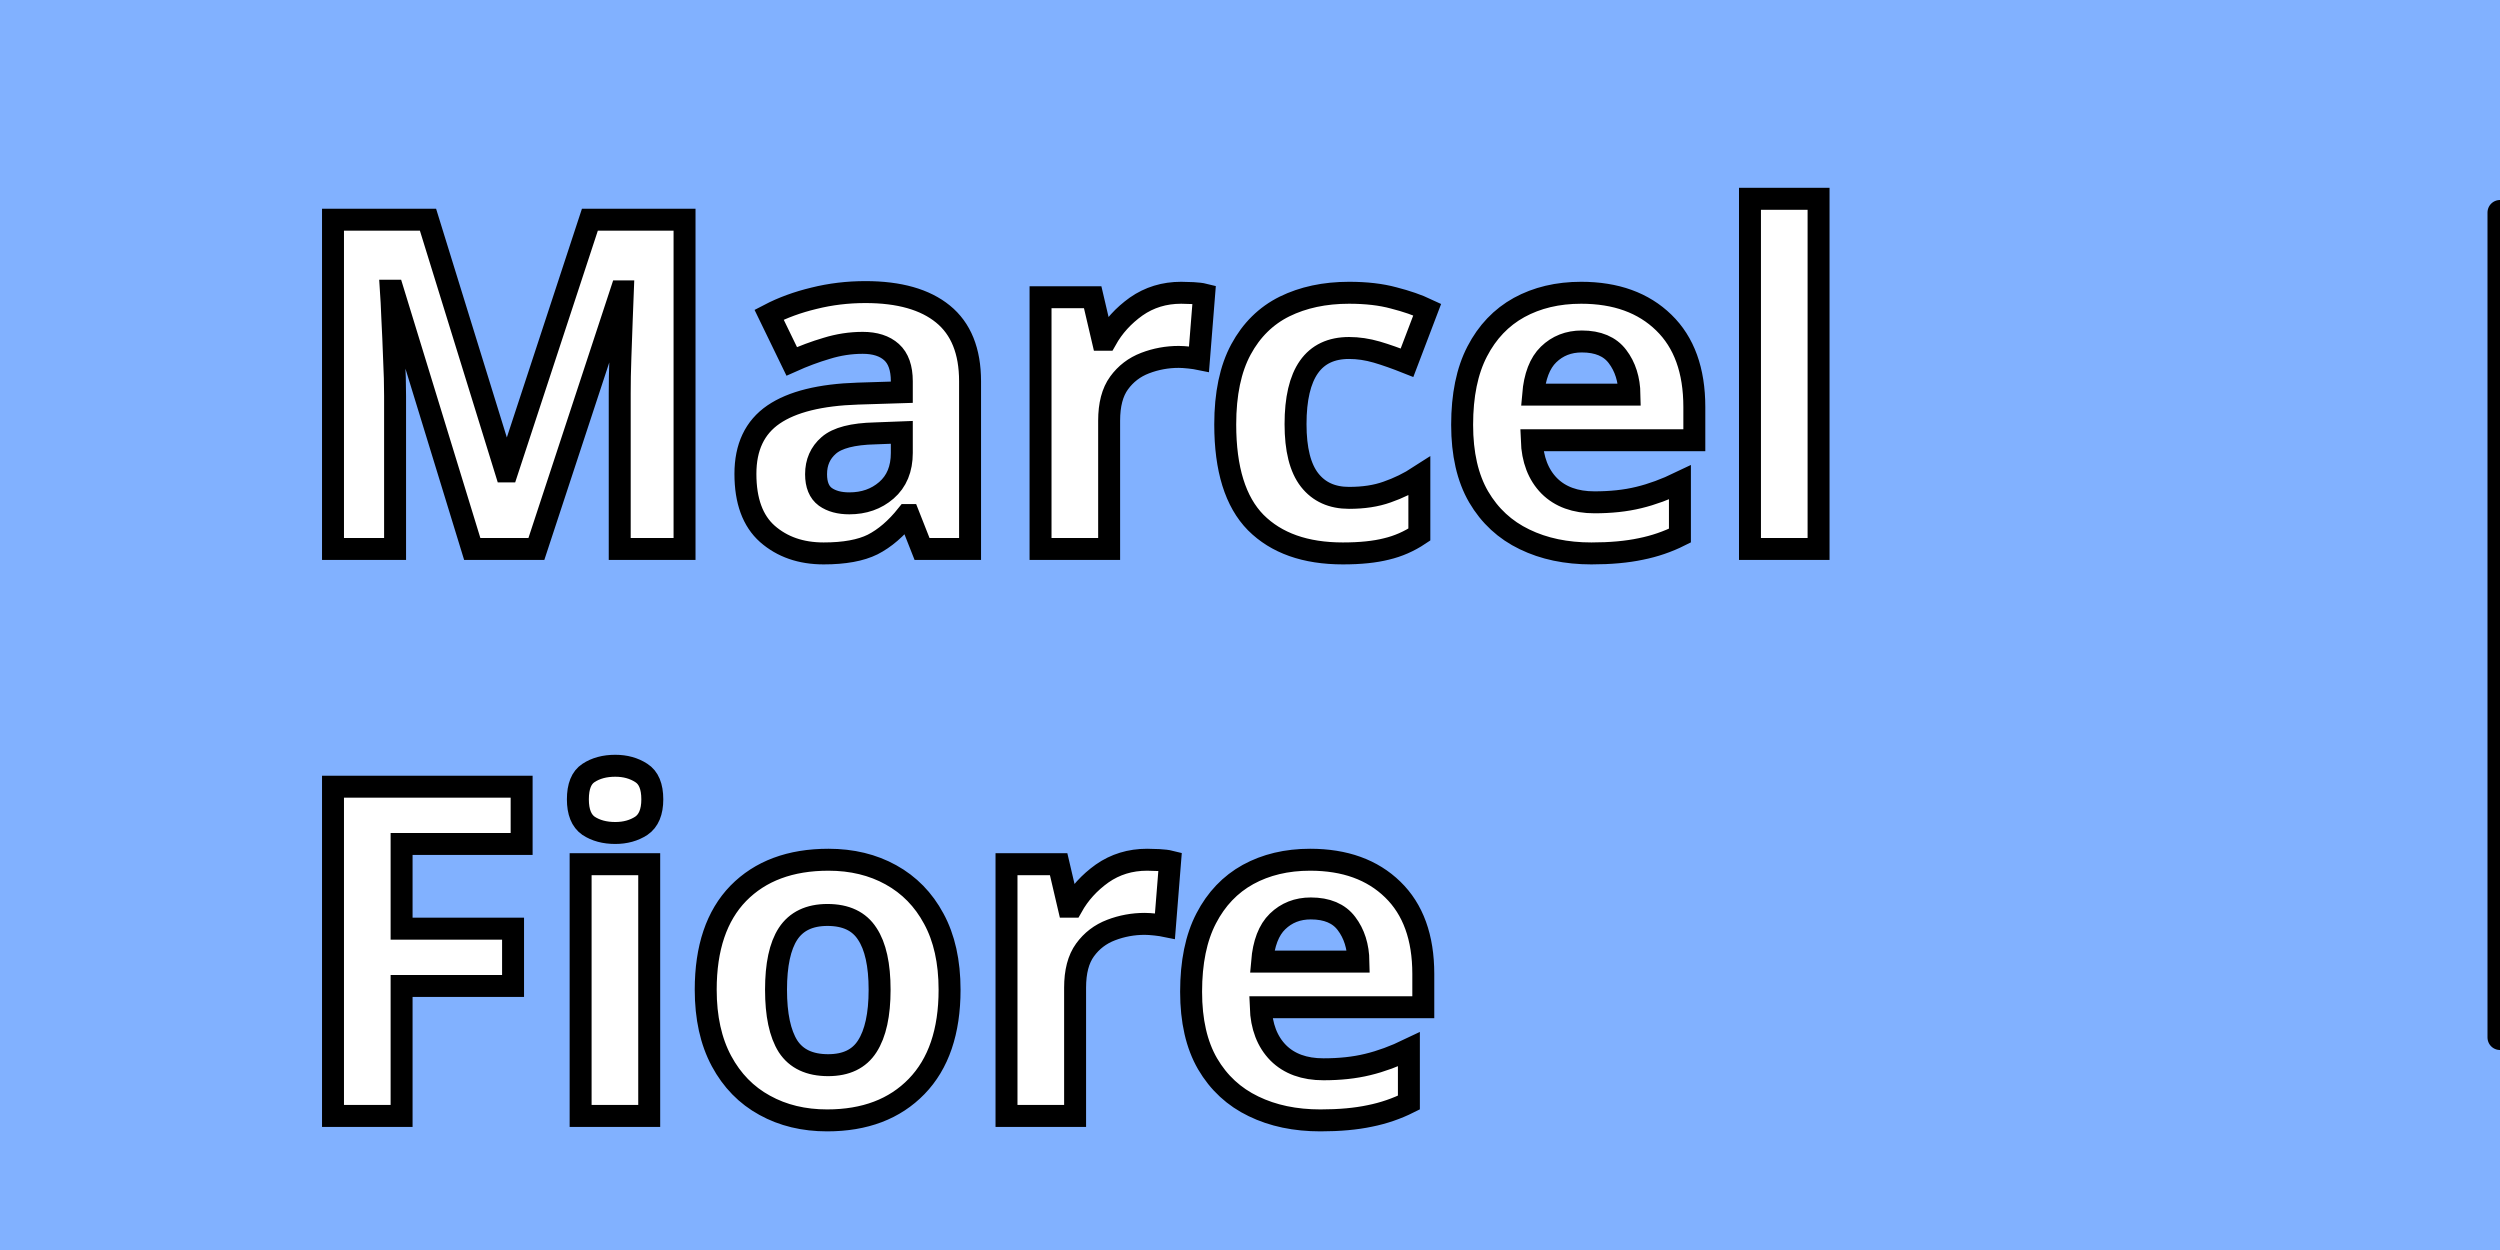
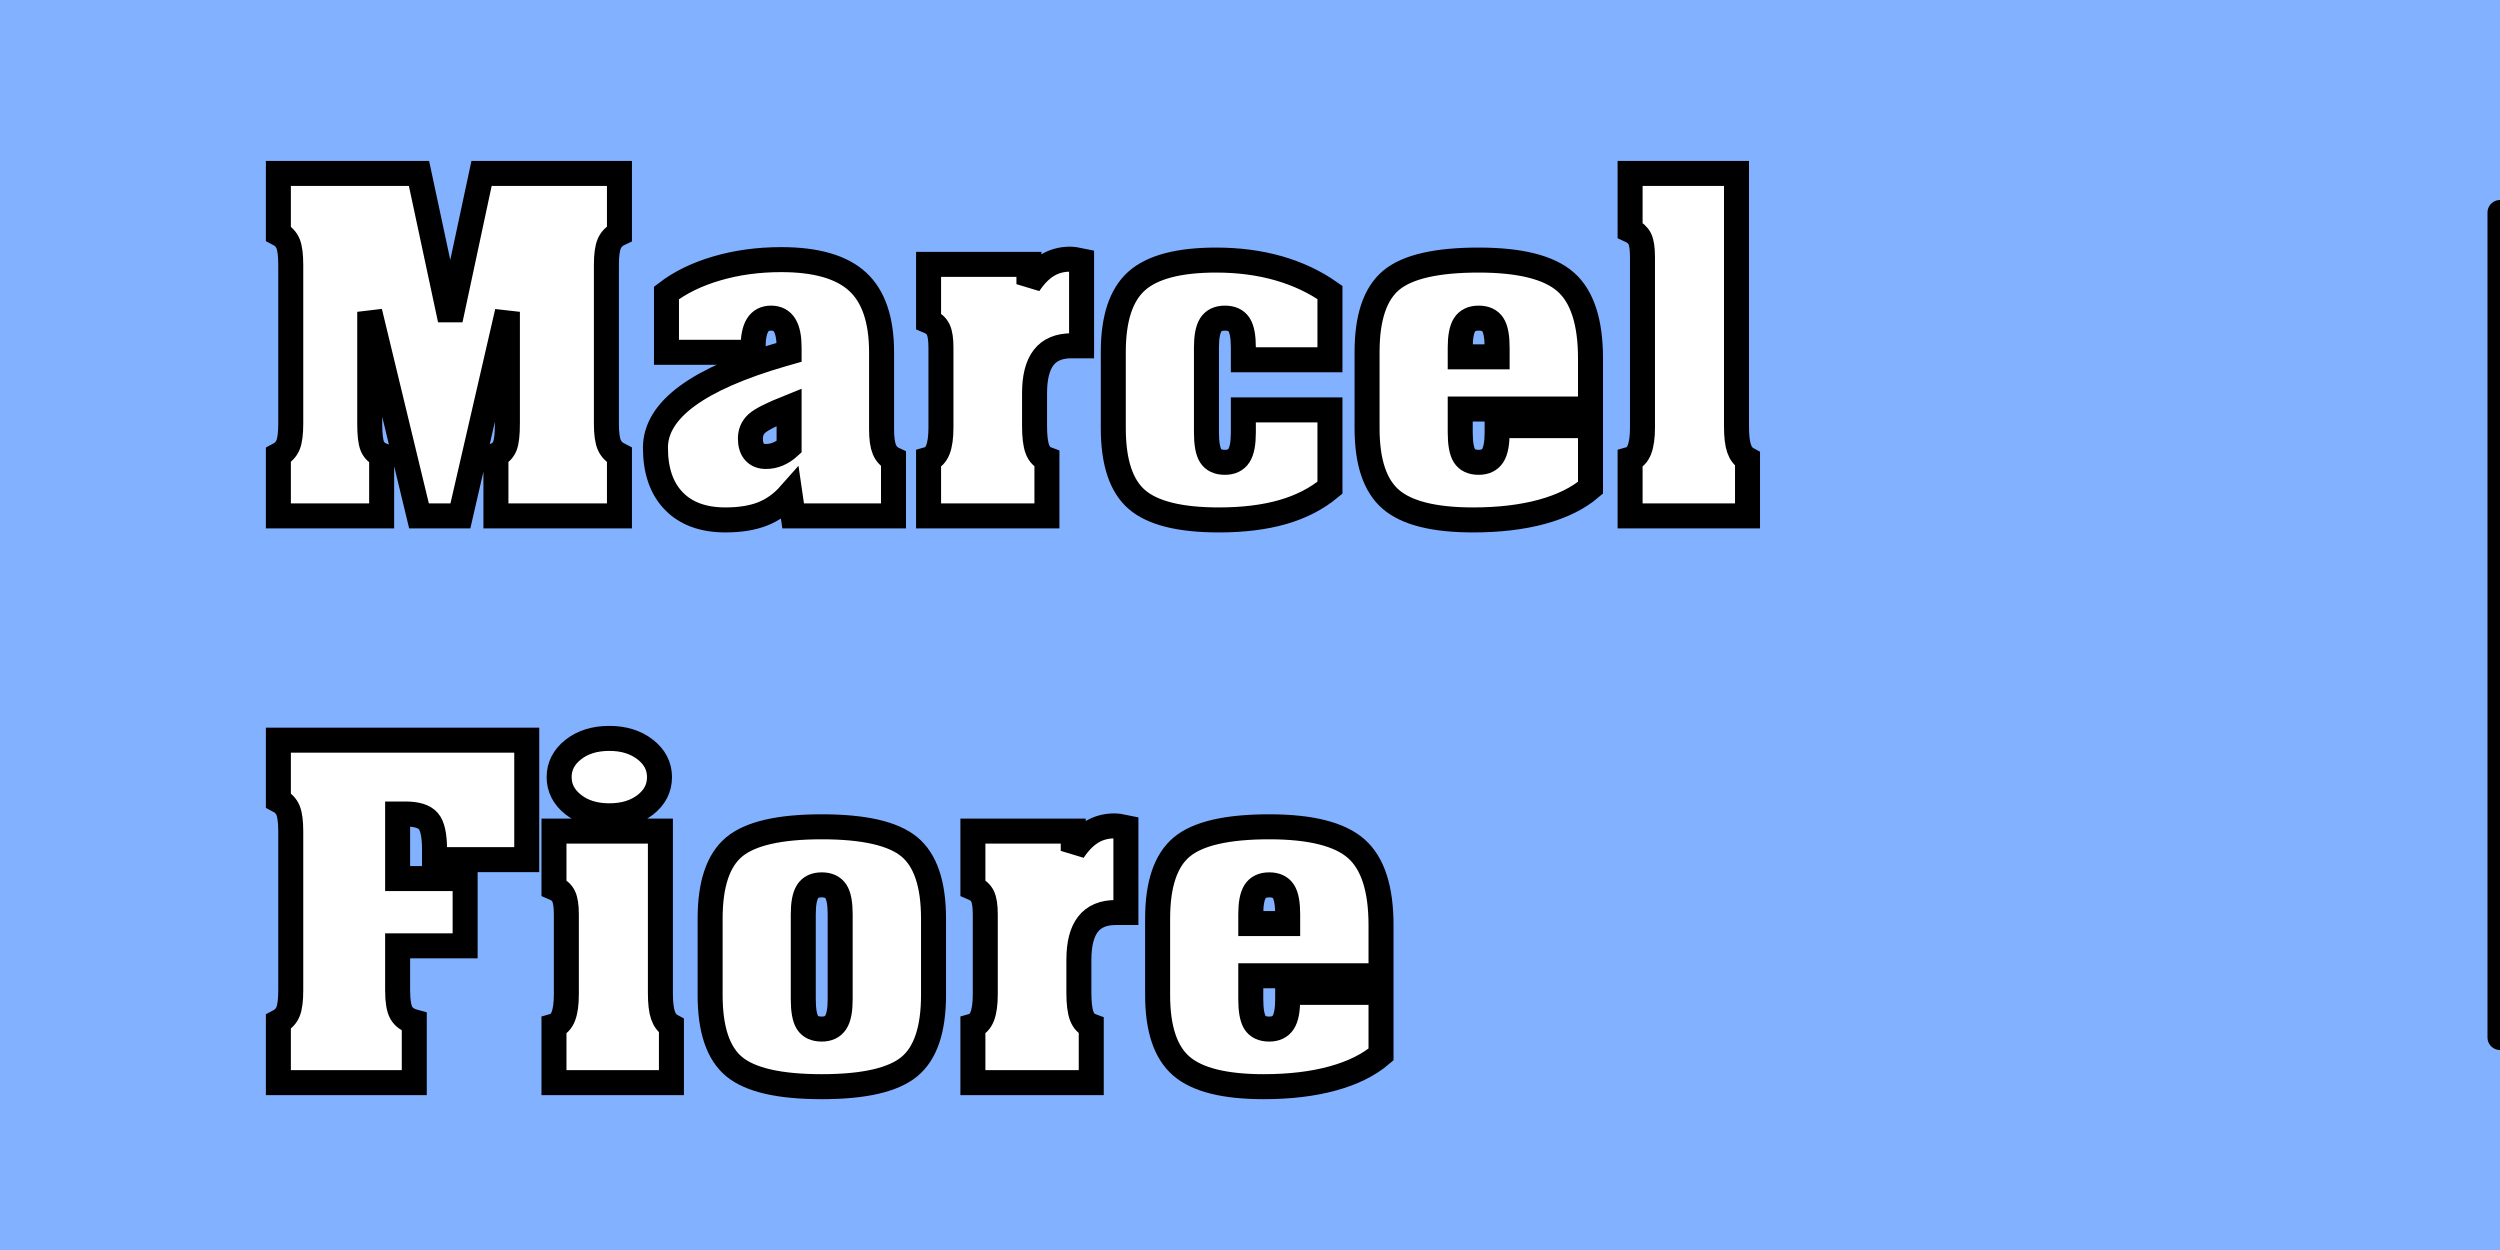
<svg xmlns="http://www.w3.org/2000/svg" style="isolation:isolate" viewBox="0 0 100 50" width="100" height="50">
  <defs>
-     <clipPath id="_clipPath_NcY2FlHIZoNS0owtxP5gxO5y4UN98FDE">
+     <clipPath id="_clipPath_n1uRAluIbqjQTjbmQKBpUnbBWZfS0XKI">
      <rect width="100" height="50" />
    </clipPath>
  </defs>
-   <g clip-path="url(#_clipPath_NcY2FlHIZoNS0owtxP5gxO5y4UN98FDE)">
+   <g clip-path="url(#_clipPath_n1uRAluIbqjQTjbmQKBpUnbBWZfS0XKI)">
    <rect x="0" y="0" width="100" height="50" transform="matrix(1,0,0,1,0,0)" fill="rgb(129,177,255)" />
-     <g transform="matrix(0.878,0,0,0.878,10.343,2.33)">
-       <text transform="matrix(1,0,0,1,1.5,22.356)" style="font-family:&quot;Aachen BT&quot;;font-weight:700;font-size:21px;font-style:normal;fill:#FFFFFF;stroke:#000000;stroke-width:1;">Marcel</text>
-       <text transform="matrix(1,0,0,1,1.5,48.186)" style="font-family:&quot;Aachen BT&quot;;font-weight:700;font-size:21px;font-style:normal;fill:#FFFFFF;stroke:#000000;stroke-width:1;">Fiore</text>
-     </g>
+     <path d=" M 15.905 37.833 L 15.905 39.615 L 15.905 39.615 Q 15.905 40.254 16.053 40.515 L 16.053 40.515 L 16.053 40.515 Q 16.202 40.776 16.571 40.875 L 16.571 40.875 L 16.571 43.305 L 11.135 43.305 L 11.135 40.875 L 11.135 40.875 Q 11.414 40.731 11.522 40.466 L 11.522 40.466 L 11.522 40.466 Q 11.63 40.2 11.63 39.615 L 11.63 39.615 L 11.63 33.261 L 11.63 33.261 Q 11.63 32.677 11.522 32.416 L 11.522 32.416 L 11.522 32.416 Q 11.414 32.155 11.135 32.011 L 11.135 32.011 L 11.135 29.608 L 21.07 29.608 L 21.07 34.386 L 17.381 34.386 L 17.381 33.981 L 17.381 33.981 Q 17.381 33.126 17.133 32.843 L 17.133 32.843 L 17.133 32.843 Q 16.886 32.56 16.22 32.56 L 16.22 32.56 L 15.905 32.56 L 15.905 35.142 L 18.605 35.142 L 18.605 37.833 L 15.905 37.833 Z  M 26.416 33.243 L 26.416 39.714 L 26.416 39.714 Q 26.416 40.317 26.52 40.614 L 26.52 40.614 L 26.52 40.614 Q 26.623 40.911 26.857 41.037 L 26.857 41.037 L 26.857 43.305 L 22.159 43.305 L 22.159 41.037 L 22.159 41.037 Q 22.411 40.965 22.533 40.655 L 22.533 40.655 L 22.533 40.655 Q 22.654 40.344 22.654 39.768 L 22.654 39.768 L 22.654 36.573 L 22.654 36.573 Q 22.654 36.078 22.546 35.853 L 22.546 35.853 L 22.546 35.853 Q 22.438 35.628 22.159 35.511 L 22.159 35.511 L 22.159 33.243 L 26.416 33.243 Z  M 26.38 31.084 L 26.38 31.084 L 26.38 31.084 Q 26.38 31.75 25.813 32.191 L 25.813 32.191 L 25.813 32.191 Q 25.246 32.632 24.373 32.632 L 24.373 32.632 L 24.373 32.632 Q 23.5 32.632 22.933 32.186 L 22.933 32.186 L 22.933 32.186 Q 22.366 31.741 22.366 31.084 L 22.366 31.084 L 22.366 31.084 Q 22.366 30.427 22.933 29.981 L 22.933 29.981 L 22.933 29.981 Q 23.5 29.536 24.373 29.536 L 24.373 29.536 L 24.373 29.536 Q 25.237 29.536 25.809 29.981 L 25.809 29.981 L 25.809 29.981 Q 26.38 30.427 26.38 31.084 Z  M 37.341 36.744 L 37.341 36.744 L 37.341 39.804 L 37.341 39.804 Q 37.341 41.874 36.369 42.67 L 36.369 42.67 L 36.369 42.67 Q 35.398 43.467 32.869 43.467 L 32.869 43.467 L 32.869 43.467 Q 30.34 43.467 29.372 42.67 L 29.372 42.67 L 29.372 42.67 Q 28.405 41.874 28.405 39.804 L 28.405 39.804 L 28.405 36.744 L 28.405 36.744 Q 28.405 34.674 29.372 33.873 L 29.372 33.873 L 29.372 33.873 Q 30.34 33.072 32.869 33.072 L 32.869 33.072 L 32.869 33.072 Q 35.407 33.072 36.374 33.873 L 36.374 33.873 L 36.374 33.873 Q 37.341 34.674 37.341 36.744 Z  M 33.607 39.966 L 33.607 36.573 L 33.607 36.573 Q 33.607 35.916 33.436 35.655 L 33.436 35.655 L 33.436 35.655 Q 33.265 35.394 32.869 35.394 L 32.869 35.394 L 32.869 35.394 Q 32.473 35.394 32.302 35.664 L 32.302 35.664 L 32.302 35.664 Q 32.131 35.934 32.131 36.573 L 32.131 36.573 L 32.131 39.966 L 32.131 39.966 Q 32.131 40.632 32.297 40.898 L 32.297 40.898 L 32.297 40.898 Q 32.464 41.163 32.869 41.163 L 32.869 41.163 L 32.869 41.163 Q 33.256 41.163 33.431 40.893 L 33.431 40.893 L 33.431 40.893 Q 33.607 40.623 33.607 39.966 L 33.607 39.966 Z  M 43.155 38.4 L 43.155 39.714 L 43.155 39.714 Q 43.155 40.335 43.268 40.637 L 43.268 40.637 L 43.268 40.637 Q 43.38 40.938 43.65 41.037 L 43.65 41.037 L 43.65 43.305 L 38.916 43.305 L 38.916 41.037 L 38.916 41.037 Q 39.168 40.965 39.29 40.655 L 39.29 40.655 L 39.29 40.655 Q 39.411 40.344 39.411 39.768 L 39.411 39.768 L 39.411 36.573 L 39.411 36.573 Q 39.411 36.078 39.303 35.853 L 39.303 35.853 L 39.303 35.853 Q 39.195 35.628 38.916 35.511 L 38.916 35.511 L 38.916 33.243 L 42.93 33.243 L 42.93 34.035 L 42.93 34.035 Q 43.272 33.522 43.673 33.279 L 43.673 33.279 L 43.673 33.279 Q 44.073 33.036 44.577 33.036 L 44.577 33.036 L 44.577 33.036 Q 44.658 33.036 44.784 33.054 L 44.784 33.054 L 44.784 33.054 Q 44.91 33.072 45.036 33.099 L 45.036 33.099 L 45.036 36.501 L 44.631 36.501 L 44.631 36.501 Q 43.884 36.501 43.52 36.969 L 43.52 36.969 L 43.52 36.969 Q 43.155 37.437 43.155 38.4 L 43.155 38.4 Z  M 50.031 36.573 L 50.031 36.573 L 50.031 36.942 L 51.507 36.942 L 51.507 36.573 L 51.507 36.573 Q 51.507 35.916 51.336 35.655 L 51.336 35.655 L 51.336 35.655 Q 51.165 35.394 50.769 35.394 L 50.769 35.394 L 50.769 35.394 Q 50.373 35.394 50.202 35.664 L 50.202 35.664 L 50.202 35.664 Q 50.031 35.934 50.031 36.573 Z  M 50.031 39.03 L 50.031 39.966 L 50.031 39.966 Q 50.031 40.632 50.197 40.898 L 50.197 40.898 L 50.197 40.898 Q 50.364 41.163 50.769 41.163 L 50.769 41.163 L 50.769 41.163 Q 51.156 41.163 51.331 40.893 L 51.331 40.893 L 51.331 40.893 Q 51.507 40.623 51.507 39.966 L 51.507 39.966 L 51.507 39.696 L 55.241 39.696 L 55.241 42.18 L 55.241 42.18 Q 54.503 42.81 53.306 43.138 L 53.306 43.138 L 53.306 43.138 Q 52.109 43.467 50.544 43.467 L 50.544 43.467 L 50.544 43.467 Q 48.213 43.467 47.259 42.648 L 47.259 42.648 L 47.259 42.648 Q 46.305 41.829 46.305 39.804 L 46.305 39.804 L 46.305 36.744 L 46.305 36.744 Q 46.305 34.683 47.272 33.878 L 47.272 33.878 L 47.272 33.878 Q 48.24 33.072 50.769 33.072 L 50.769 33.072 L 50.769 33.072 Q 53.252 33.072 54.247 33.945 L 54.247 33.945 L 54.247 33.945 Q 55.241 34.818 55.241 37.005 L 55.241 37.005 L 55.241 39.03 L 50.031 39.03 Z  M 16.76 20.635 L 14.789 12.473 L 14.789 16.946 L 14.789 16.946 Q 14.789 17.593 14.892 17.845 L 14.892 17.845 L 14.892 17.845 Q 14.996 18.097 15.266 18.205 L 15.266 18.205 L 15.266 20.635 L 11.135 20.635 L 11.135 18.205 L 11.135 18.205 Q 11.414 18.061 11.522 17.796 L 11.522 17.796 L 11.522 17.796 Q 11.63 17.53 11.63 16.946 L 11.63 16.946 L 11.63 10.592 L 11.63 10.592 Q 11.63 10.007 11.522 9.746 L 11.522 9.746 L 11.522 9.746 Q 11.414 9.485 11.135 9.341 L 11.135 9.341 L 11.135 6.938 L 16.76 6.938 L 18.011 12.788 L 19.262 6.938 L 24.778 6.938 L 24.778 9.341 L 24.778 9.341 Q 24.49 9.476 24.373 9.741 L 24.373 9.741 L 24.373 9.741 Q 24.256 10.007 24.256 10.592 L 24.256 10.592 L 24.256 16.946 L 24.256 16.946 Q 24.256 17.539 24.373 17.8 L 24.373 17.8 L 24.373 17.8 Q 24.49 18.061 24.778 18.205 L 24.778 18.205 L 24.778 20.635 L 19.837 20.635 L 19.837 18.205 L 19.837 18.205 Q 20.089 18.097 20.193 17.845 L 20.193 17.845 L 20.193 17.845 Q 20.296 17.593 20.296 16.946 L 20.296 16.946 L 20.296 12.473 L 18.416 20.635 L 16.76 20.635 Z  M 31.564 17.872 L 31.564 17.872 L 31.564 16.289 L 31.564 16.289 Q 30.529 16.703 30.272 16.941 L 30.272 16.941 L 30.272 16.941 Q 30.016 17.179 30.016 17.539 L 30.016 17.539 L 30.016 17.539 Q 30.016 17.89 30.178 18.075 L 30.178 18.075 L 30.178 18.075 Q 30.34 18.259 30.637 18.259 L 30.637 18.259 L 30.637 18.259 Q 30.889 18.259 31.123 18.16 L 31.123 18.16 L 31.123 18.16 Q 31.357 18.061 31.564 17.872 Z  M 35.74 20.635 L 31.726 20.635 L 31.6 19.771 L 31.6 19.771 Q 31.123 20.311 30.511 20.554 L 30.511 20.554 L 30.511 20.554 Q 29.899 20.797 29.017 20.797 L 29.017 20.797 L 29.017 20.797 Q 27.685 20.797 26.952 20.041 L 26.952 20.041 L 26.952 20.041 Q 26.218 19.285 26.218 17.908 L 26.218 17.908 L 26.218 17.908 Q 26.218 15.641 31.312 14.165 L 31.312 14.165 L 31.564 14.093 L 31.564 13.904 L 31.564 13.904 Q 31.564 13.301 31.388 13.013 L 31.388 13.013 L 31.388 13.013 Q 31.213 12.725 30.844 12.725 L 30.844 12.725 L 30.844 12.725 Q 30.475 12.725 30.299 13.013 L 30.299 13.013 L 30.299 13.013 Q 30.124 13.301 30.124 13.904 L 30.124 13.904 L 30.124 14.093 L 26.659 14.093 L 26.659 11.717 L 26.659 11.717 Q 27.478 11.087 28.675 10.736 L 28.675 10.736 L 28.675 10.736 Q 29.872 10.385 31.249 10.385 L 31.249 10.385 L 31.249 10.385 Q 33.346 10.385 34.304 11.267 L 34.304 11.267 L 34.304 11.267 Q 35.263 12.149 35.263 14.093 L 35.263 14.093 L 35.263 17.17 L 35.263 17.17 Q 35.263 17.71 35.375 17.98 L 35.375 17.98 L 35.375 17.98 Q 35.488 18.25 35.74 18.367 L 35.74 18.367 L 35.74 20.635 Z  M 41.382 15.731 L 41.382 17.044 L 41.382 17.044 Q 41.382 17.665 41.495 17.967 L 41.495 17.967 L 41.495 17.967 Q 41.607 18.268 41.877 18.367 L 41.877 18.367 L 41.877 20.635 L 37.143 20.635 L 37.143 18.367 L 37.143 18.367 Q 37.395 18.295 37.517 17.985 L 37.517 17.985 L 37.517 17.985 Q 37.638 17.674 37.638 17.098 L 37.638 17.098 L 37.638 13.904 L 37.638 13.904 Q 37.638 13.409 37.53 13.184 L 37.53 13.184 L 37.53 13.184 Q 37.422 12.959 37.143 12.842 L 37.143 12.842 L 37.143 10.574 L 41.157 10.574 L 41.157 11.366 L 41.157 11.366 Q 41.499 10.853 41.9 10.61 L 41.9 10.61 L 41.9 10.61 Q 42.3 10.367 42.804 10.367 L 42.804 10.367 L 42.804 10.367 Q 42.885 10.367 43.011 10.385 L 43.011 10.385 L 43.011 10.385 Q 43.137 10.403 43.263 10.43 L 43.263 10.43 L 43.263 13.832 L 42.858 13.832 L 42.858 13.832 Q 42.111 13.832 41.747 14.3 L 41.747 14.3 L 41.747 14.3 Q 41.382 14.768 41.382 15.731 L 41.382 15.731 Z  M 49.734 14.39 L 49.734 13.904 L 49.734 13.904 Q 49.734 13.247 49.563 12.986 L 49.563 12.986 L 49.563 12.986 Q 49.392 12.725 48.996 12.725 L 48.996 12.725 L 48.996 12.725 Q 48.6 12.725 48.429 12.995 L 48.429 12.995 L 48.429 12.995 Q 48.258 13.265 48.258 13.904 L 48.258 13.904 L 48.258 17.296 L 48.258 17.296 Q 48.258 17.962 48.424 18.228 L 48.424 18.228 L 48.424 18.228 Q 48.591 18.493 48.996 18.493 L 48.996 18.493 L 48.996 18.493 Q 49.383 18.493 49.558 18.223 L 49.558 18.223 L 49.558 18.223 Q 49.734 17.953 49.734 17.296 L 49.734 17.296 L 49.734 16.397 L 53.198 16.397 L 53.198 19.51 L 53.198 19.51 Q 52.406 20.167 51.309 20.482 L 51.309 20.482 L 51.309 20.482 Q 50.211 20.797 48.753 20.797 L 48.753 20.797 L 48.753 20.797 Q 46.422 20.797 45.477 19.983 L 45.477 19.983 L 45.477 19.983 Q 44.532 19.168 44.532 17.134 L 44.532 17.134 L 44.532 14.075 L 44.532 14.075 Q 44.532 12.068 45.472 11.235 L 45.472 11.235 L 45.472 11.235 Q 46.413 10.403 48.645 10.403 L 48.645 10.403 L 48.645 10.403 Q 49.995 10.403 51.142 10.731 L 51.142 10.731 L 51.142 10.731 Q 52.289 11.06 53.198 11.699 L 53.198 11.699 L 53.198 14.39 L 49.734 14.39 Z  M 58.409 13.904 L 58.409 13.904 L 58.409 14.273 L 59.885 14.273 L 59.885 13.904 L 59.885 13.904 Q 59.885 13.247 59.714 12.986 L 59.714 12.986 L 59.714 12.986 Q 59.543 12.725 59.147 12.725 L 59.147 12.725 L 59.147 12.725 Q 58.751 12.725 58.58 12.995 L 58.58 12.995 L 58.58 12.995 Q 58.409 13.265 58.409 13.904 Z  M 58.409 16.361 L 58.409 17.296 L 58.409 17.296 Q 58.409 17.962 58.576 18.228 L 58.576 18.228 L 58.576 18.228 Q 58.742 18.493 59.147 18.493 L 59.147 18.493 L 59.147 18.493 Q 59.534 18.493 59.71 18.223 L 59.71 18.223 L 59.71 18.223 Q 59.885 17.953 59.885 17.296 L 59.885 17.296 L 59.885 17.026 L 63.62 17.026 L 63.62 19.51 L 63.62 19.51 Q 62.882 20.14 61.685 20.469 L 61.685 20.469 L 61.685 20.469 Q 60.488 20.797 58.922 20.797 L 58.922 20.797 L 58.922 20.797 Q 56.591 20.797 55.637 19.978 L 55.637 19.978 L 55.637 19.978 Q 54.683 19.159 54.683 17.134 L 54.683 17.134 L 54.683 14.075 L 54.683 14.075 Q 54.683 12.014 55.651 11.208 L 55.651 11.208 L 55.651 11.208 Q 56.618 10.403 59.147 10.403 L 59.147 10.403 L 59.147 10.403 Q 61.631 10.403 62.625 11.276 L 62.625 11.276 L 62.625 11.276 Q 63.62 12.149 63.62 14.336 L 63.62 14.336 L 63.62 16.361 L 58.409 16.361 Z  M 65.699 17.098 L 65.699 10.277 L 65.699 10.277 Q 65.699 9.773 65.591 9.552 L 65.591 9.552 L 65.591 9.552 Q 65.483 9.332 65.204 9.206 L 65.204 9.206 L 65.204 6.938 L 69.46 6.938 L 69.46 17.044 L 69.46 17.044 Q 69.46 17.647 69.564 17.944 L 69.564 17.944 L 69.564 17.944 Q 69.667 18.241 69.901 18.367 L 69.901 18.367 L 69.901 20.635 L 65.204 20.635 L 65.204 18.367 L 65.204 18.367 Q 65.456 18.295 65.577 17.985 L 65.577 17.985 L 65.577 17.985 Q 65.699 17.674 65.699 17.098 L 65.699 17.098 Z " fill-rule="evenodd" fill="rgb(255,255,255)" vector-effect="non-scaling-stroke" stroke-width="1" stroke="rgb(0,0,0)" stroke-linejoin="miter" stroke-linecap="square" stroke-miterlimit="3" />
    <line x1="100" y1="8.5" x2="100" y2="41.5" vector-effect="non-scaling-stroke" stroke-width="1" stroke="rgb(0,0,0)" stroke-linejoin="round" stroke-linecap="round" stroke-miterlimit="3" />
  </g>
</svg>
